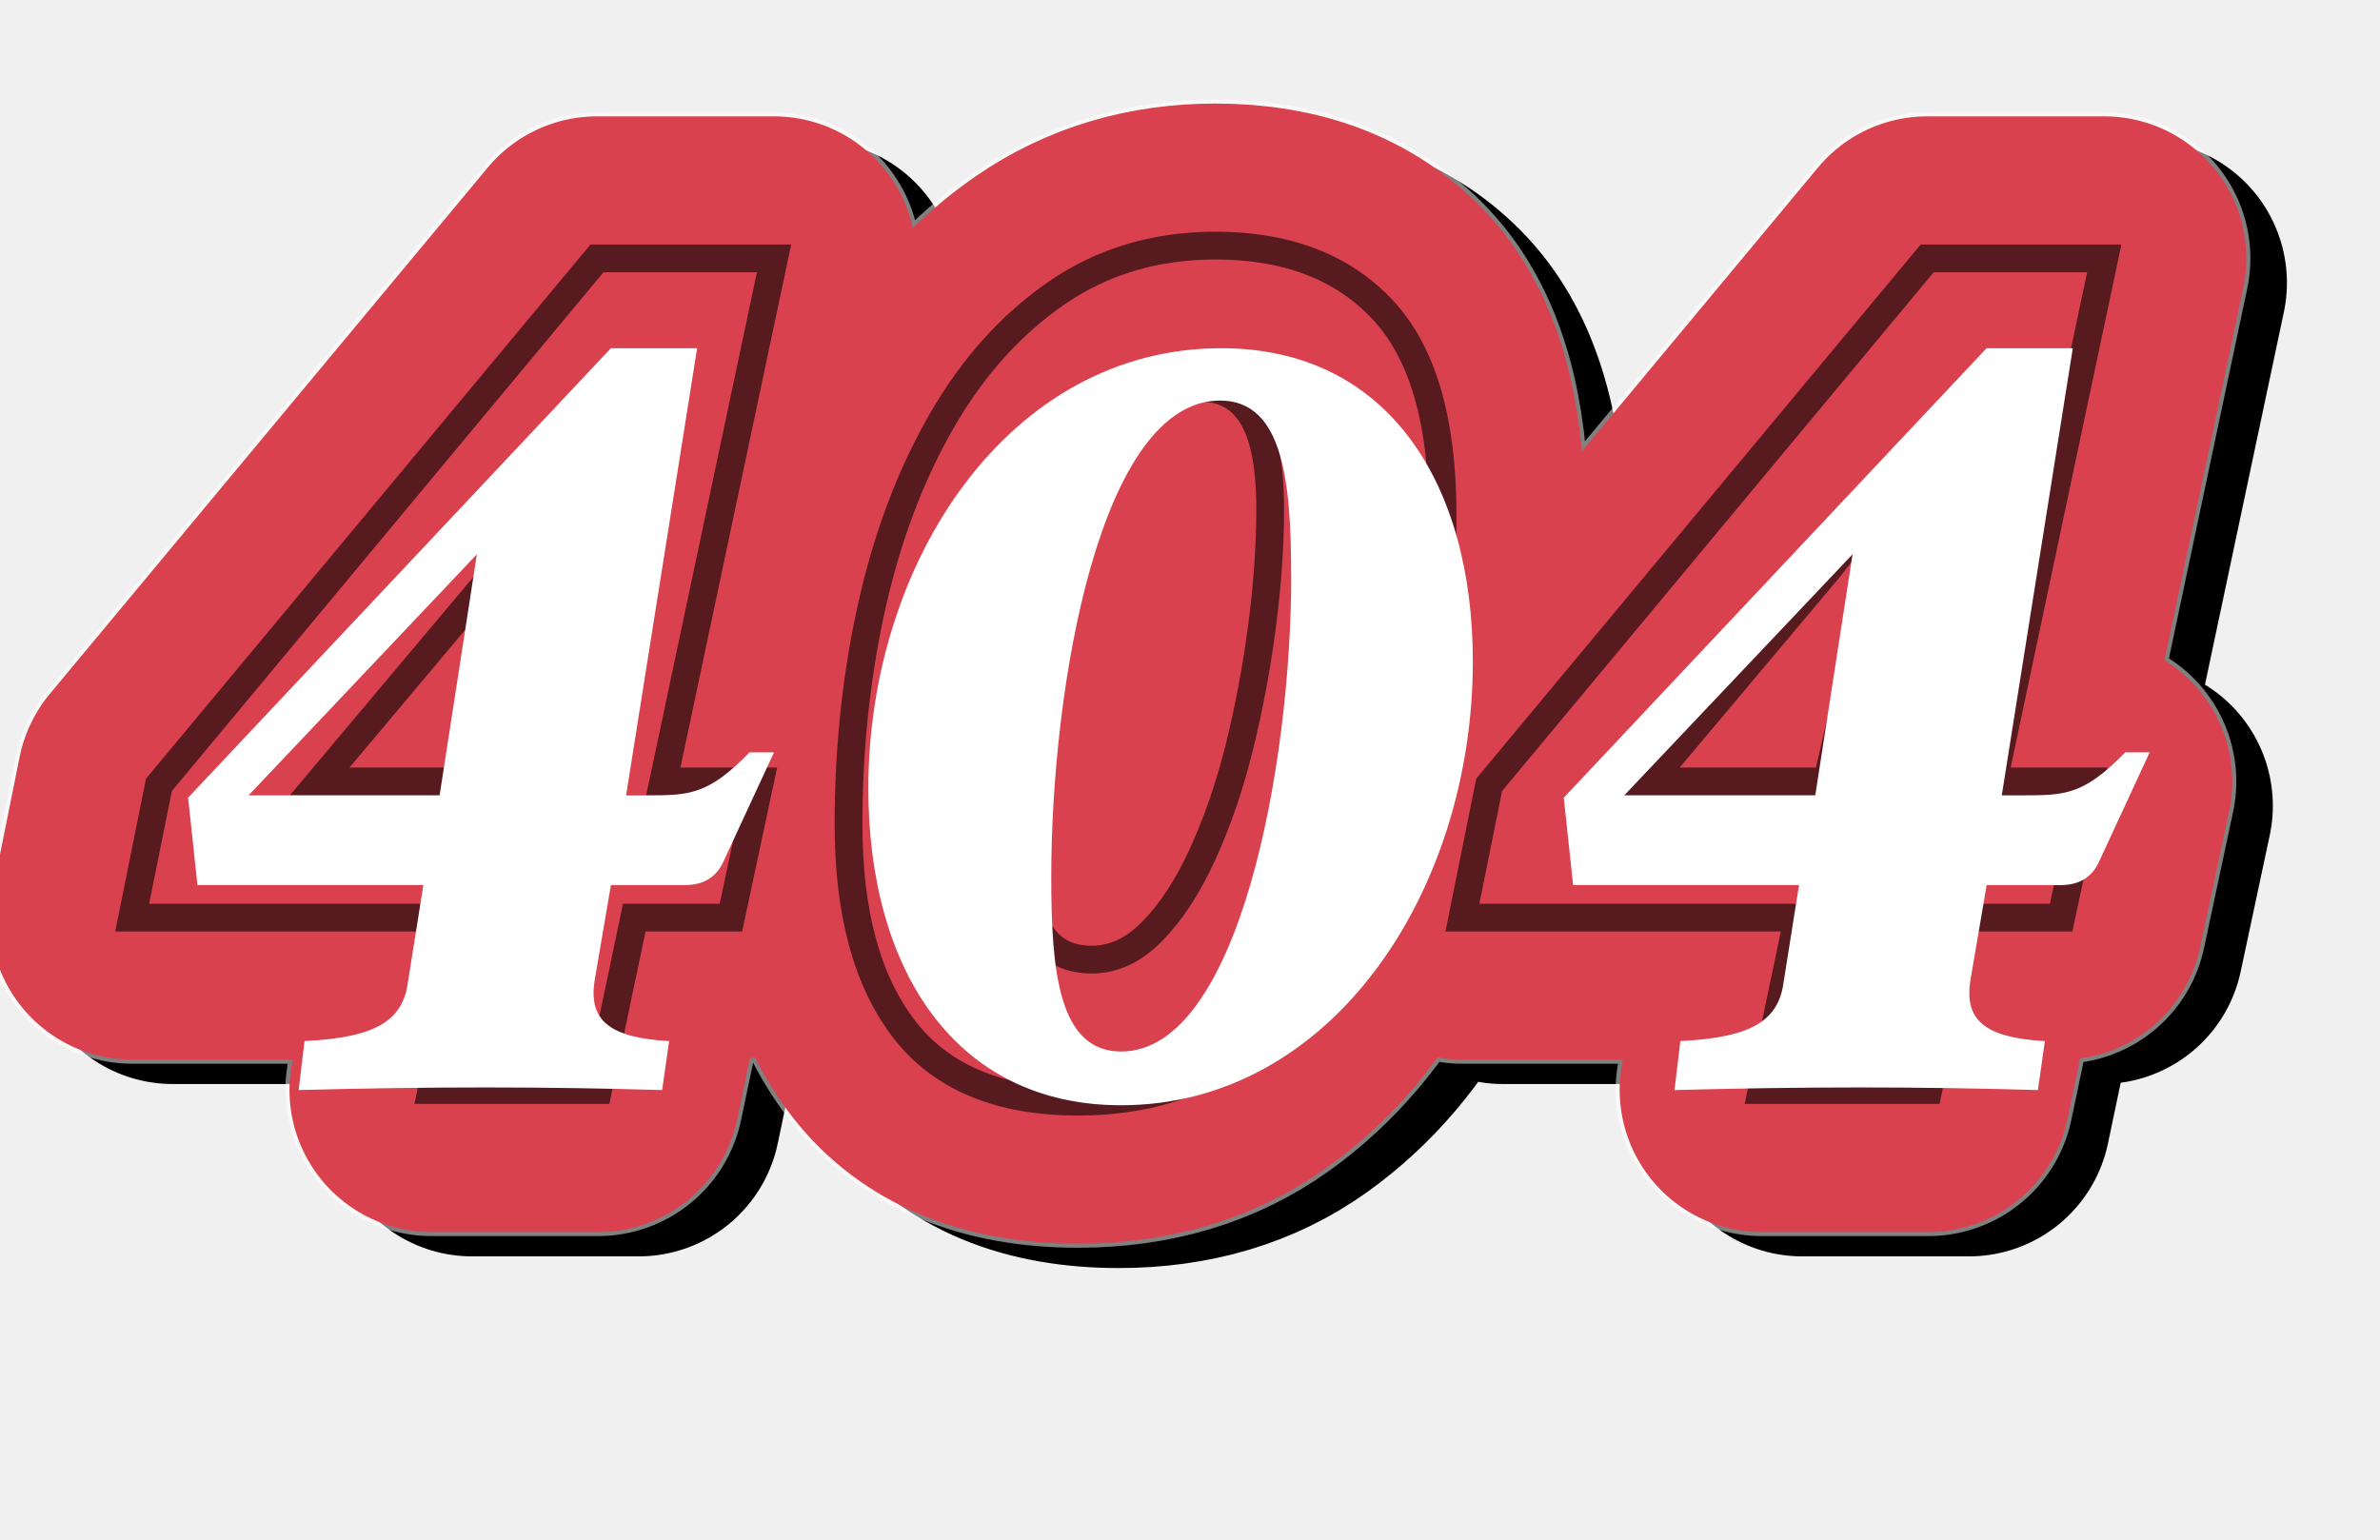
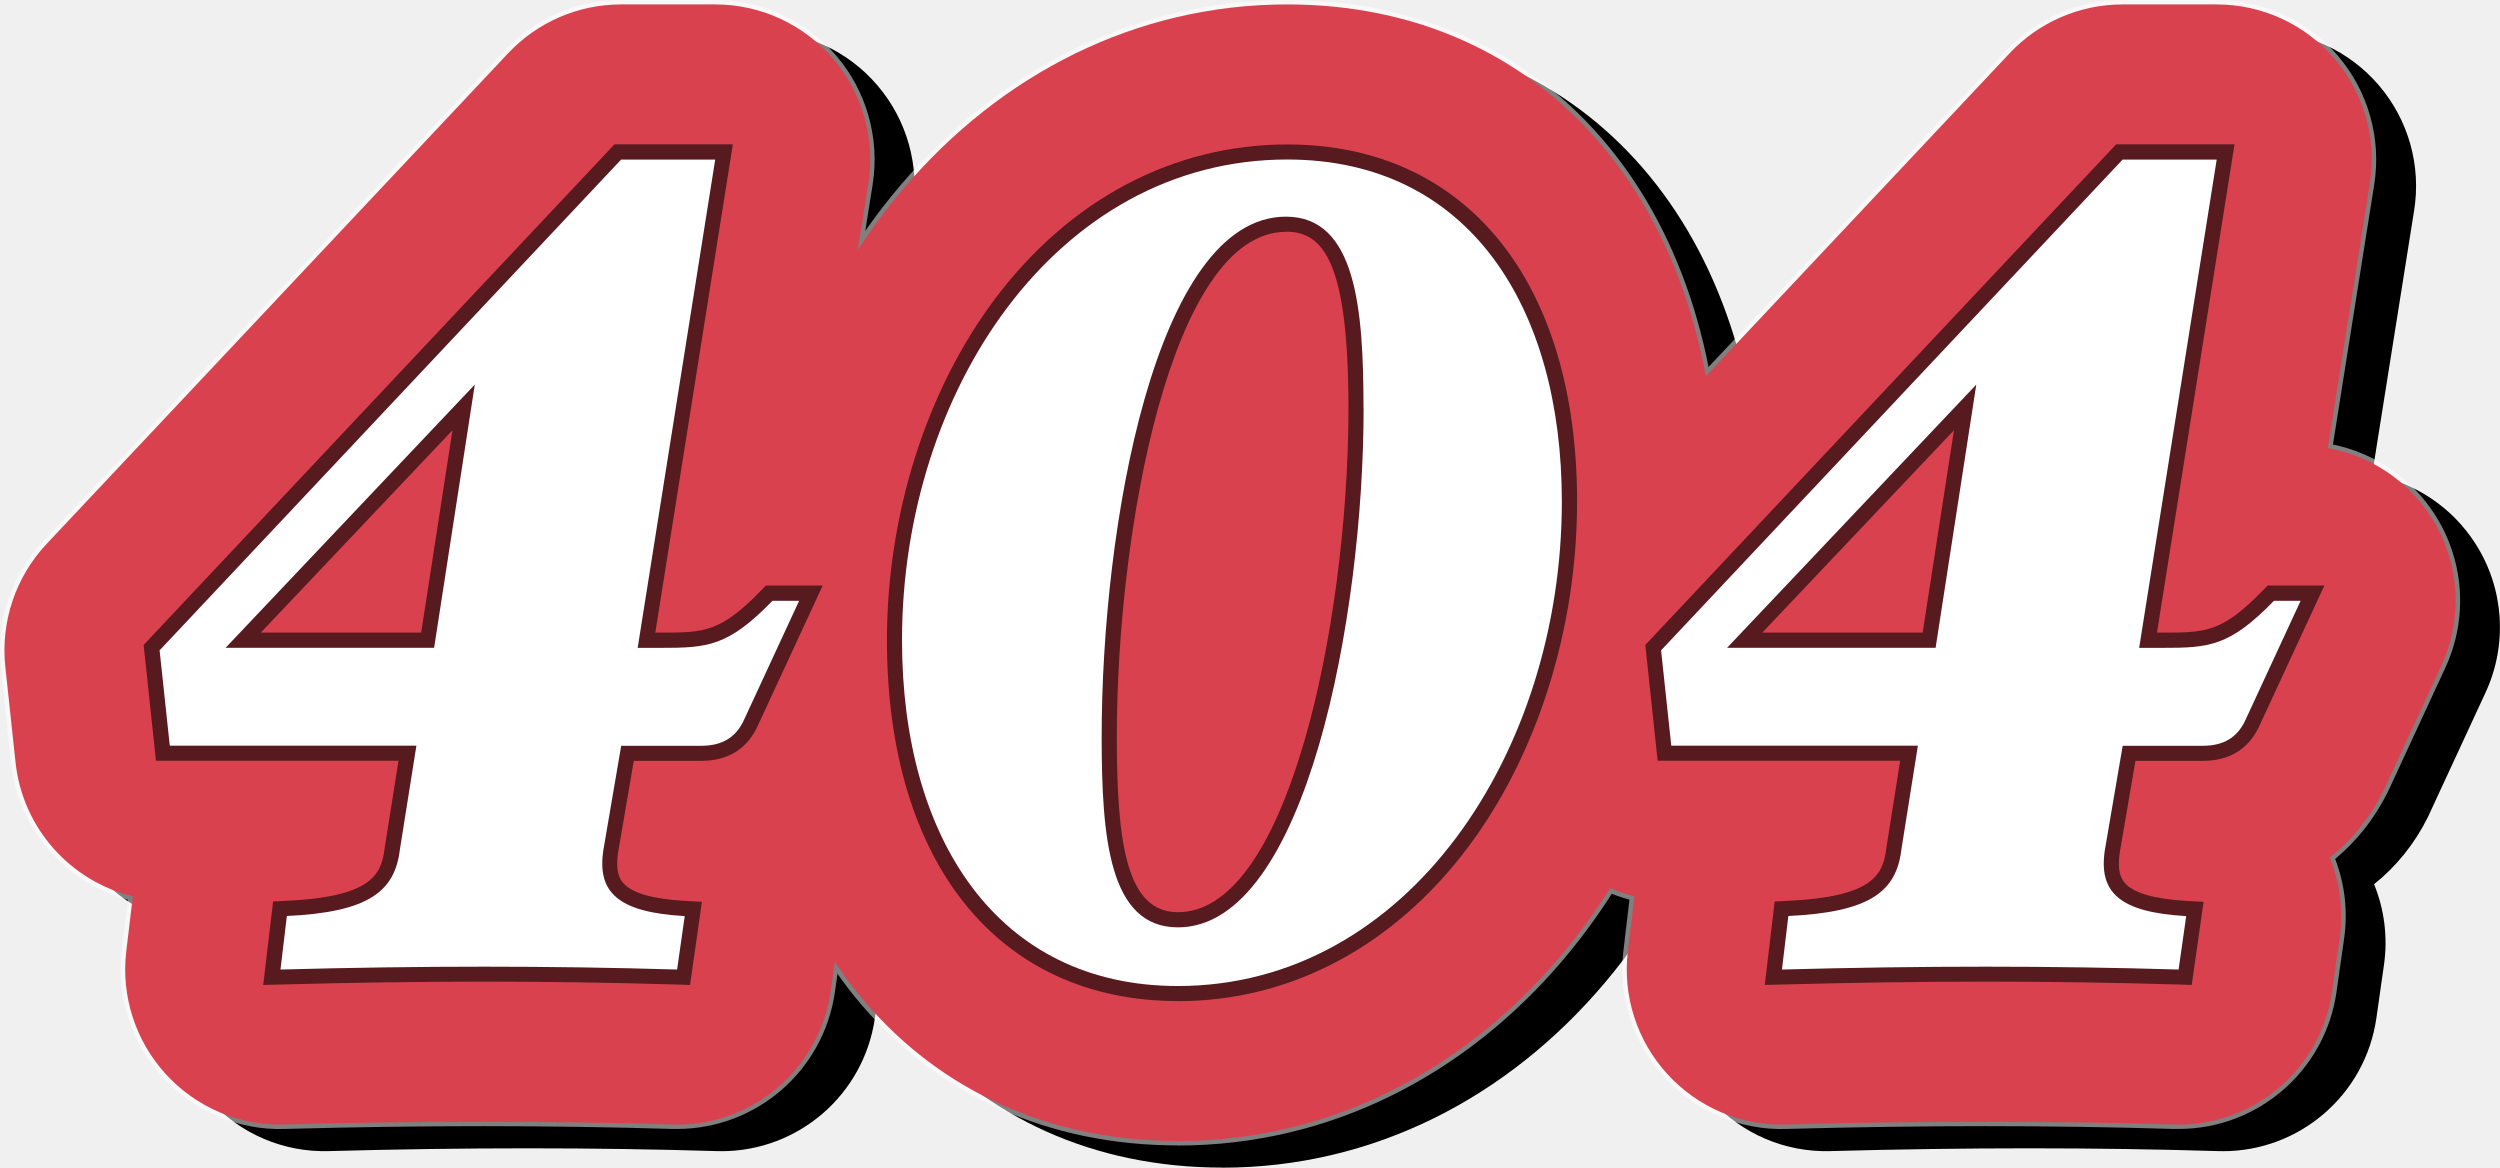
- <svg xmlns="http://www.w3.org/2000/svg" id="Layer_2" viewBox="0 0 293.16 189.65">
+ <svg xmlns="http://www.w3.org/2000/svg" id="Layer_2" viewBox="0 0 282.12 131.76">
  <defs>
-     <style>.cls-1{stroke:#fff;stroke-width:36px;}.cls-1,.cls-2,.cls-3,.cls-4{fill:none;font-family:ArgentCF-BoldItalic, 'Argent CF';font-size:143.48px;font-style:italic;font-weight:700;letter-spacing:.02em;}.cls-1,.cls-3,.cls-4{stroke-linejoin:round;}.cls-5{fill:#fff;}.cls-6{opacity:.6;}.cls-7{opacity:.5;}.cls-2{stroke-linecap:round;stroke-miterlimit:16;stroke-width:3.42px;}.cls-2,.cls-4{stroke:#000;}.cls-3{stroke:#d9414e;}.cls-3,.cls-4{stroke-width:35px;}</style>
+     <style>.cls-1{fill:#fff;}.cls-2{fill:#d9414e;}.cls-3{opacity:.6;}.cls-4{opacity:.5;}</style>
  </defs>
-   <g id="Layer_1-2">
-     <text class="cls-4" transform="translate(23 137.29)">
-       <tspan x="0" y="0">404</tspan>
-     </text>
-     <g class="cls-7">
-       <text class="cls-1" transform="translate(18 134.29)">
-         <tspan x="0" y="0">404</tspan>
-       </text>
+   <g id="exported">
+     <path d="m81.4,129.9c-.18,0-.35,0-.53,0-13.94-.42-28.26-.42-43.77,0-5.09.15-9.97-1.94-13.4-5.7s-5.05-8.82-4.45-13.86l.72-6.03c0-.05.01-.1.02-.16-7.02-1.71-12.45-7.67-13.24-15.15l-1.15-10.76c-.54-5.07,1.16-10.13,4.65-13.85L62.34,9.01c3.31-3.52,7.92-5.51,12.75-5.51h10.62c5.12,0,9.98,2.24,13.31,6.14s4.78,9.05,3.97,14.11l-4.74,29.81c4.76.85,9.02,3.65,11.67,7.81,3.22,5.03,3.64,11.36,1.13,16.78l-6.31,13.63c-.07.16-.15.31-.22.47-1.5,3.01-3.57,5.55-6.05,7.53,1.16,2.85,1.56,5.98,1.12,9.08l-.86,6.03c-1.24,8.64-8.64,15.02-17.32,15.02Z" />
+     <path d="m137.93,131.76c-29.09,0-48.63-22.72-48.63-56.53,0-40.23,26.78-71.73,60.97-71.73,29,0,48.49,22.54,48.49,56.1,0,40.47-26.72,72.17-60.83,72.17Z" />
+     <path d="m250.85,129.9c-.18,0-.35,0-.53,0-13.94-.42-28.26-.42-43.77,0-5.08.15-9.97-1.94-13.4-5.7-3.43-3.76-5.05-8.82-4.45-13.87l.72-6.03c0-.05.01-.1.02-.15-7.02-1.71-12.45-7.67-13.24-15.15l-1.15-10.76c-.54-5.07,1.16-10.13,4.65-13.85l52.08-55.38c3.31-3.52,7.92-5.51,12.75-5.51h10.62c5.12,0,9.98,2.24,13.31,6.14s4.78,9.05,3.97,14.11l-4.74,29.81c4.76.85,9.02,3.65,11.67,7.81,3.22,5.03,3.64,11.36,1.13,16.78l-6.31,13.63c-.07.16-.15.31-.22.47-1.5,3.01-3.57,5.55-6.05,7.53,1.16,2.85,1.56,5.98,1.12,9.08l-.86,6.03c-1.24,8.64-8.64,15.02-17.32,15.02Z" />
+     <g class="cls-4">
+       <path class="cls-1" d="m76.4,127.4c-.18,0-.36,0-.55,0-13.93-.42-28.24-.42-43.74,0-5.22.17-10.26-2-13.78-5.86-3.52-3.86-5.2-9.07-4.58-14.26l.68-5.75c-7.01-1.9-12.39-7.93-13.19-15.47L.1,75.29c-.56-5.22,1.19-10.42,4.79-14.24L56.97,5.67c3.4-3.62,8.15-5.67,13.11-5.67h10.62c5.27,0,10.27,2.31,13.69,6.31,3.42,4.01,4.91,9.31,4.09,14.51l-4.66,29.34c4.7.97,8.88,3.8,11.52,7.94,3.31,5.18,3.75,11.68,1.16,17.26l-6.31,13.63c-.08.16-.15.32-.23.48-1.48,2.96-3.49,5.47-5.89,7.46,1.09,2.83,1.45,5.93,1.01,8.99l-.86,6.03c-1.27,8.89-8.89,15.45-17.81,15.45Z" />
+       <path class="cls-1" d="m132.93,129.26c-29.39,0-49.13-22.92-49.13-57.03C83.79,31.73,110.79,0,145.26,0c29.3,0,48.99,22.74,48.99,56.6,0,40.75-26.94,72.67-61.33,72.67Z" />
+       <path class="cls-1" d="m245.85,127.4c-.18,0-.36,0-.55,0-13.93-.42-28.24-.42-43.74,0-5.21.17-10.26-2-13.78-5.86-3.52-3.86-5.2-9.07-4.58-14.26l.68-5.75c-7.01-1.9-12.39-7.93-13.19-15.47l-1.15-10.76c-.56-5.22,1.19-10.42,4.79-14.24L226.42,5.67c3.4-3.62,8.15-5.67,13.11-5.67h10.62c5.27,0,10.27,2.31,13.69,6.31,3.42,4.01,4.91,9.31,4.09,14.51l-4.66,29.34c4.7.97,8.88,3.8,11.52,7.94,3.31,5.18,3.75,11.68,1.16,17.26l-6.31,13.63c-.08.16-.15.32-.23.48-1.48,2.96-3.49,5.47-5.89,7.46,1.09,2.83,1.45,5.93,1.01,8.99l-.86,6.03c-1.27,8.89-8.89,15.45-17.81,15.45Z" />
    </g>
-     <text class="cls-3" transform="translate(18 134.29)">
-       <tspan x="0" y="0">404</tspan>
-     </text>
-     <g class="cls-6">
-       <text class="cls-2" transform="translate(18 134.29)">
-         <tspan x="0" y="0">404</tspan>
-       </text>
+     <path class="cls-2" d="m76.4,126.9c-.18,0-.35,0-.53,0-13.94-.42-28.26-.42-43.77,0-5.09.16-9.97-1.94-13.4-5.7-3.43-3.76-5.05-8.82-4.45-13.86l.72-6.03c0-.05.01-.1.02-.16-7.02-1.71-12.45-7.67-13.24-15.15l-1.15-10.76c-.54-5.07,1.16-10.13,4.65-13.85L57.34,6.01c3.31-3.52,7.92-5.51,12.75-5.51h10.62c5.12,0,9.98,2.24,13.31,6.14s4.78,9.05,3.97,14.11l-4.74,29.81c4.76.85,9.02,3.65,11.67,7.81,3.22,5.03,3.64,11.36,1.13,16.78l-6.31,13.63c-.07.16-.15.31-.22.47-1.5,3.01-3.57,5.55-6.05,7.53,1.16,2.85,1.56,5.98,1.12,9.08l-.86,6.03c-1.24,8.64-8.64,15.02-17.32,15.02Z" />
+     <path class="cls-2" d="m132.93,128.76c-29.09,0-48.63-22.72-48.63-56.53C84.29,32.01,111.07.5,145.26.5c29,0,48.49,22.54,48.49,56.1,0,40.47-26.72,72.17-60.83,72.17Z" />
+     <path class="cls-2" d="m245.85,126.9c-.18,0-.35,0-.53,0-13.94-.42-28.26-.42-43.77,0-5.07.16-9.97-1.94-13.4-5.7-3.43-3.76-5.05-8.82-4.45-13.87l.72-6.03c0-.05.01-.1.02-.15-7.02-1.71-12.45-7.67-13.24-15.15l-1.15-10.76c-.54-5.07,1.16-10.13,4.65-13.85L226.78,6.01c3.31-3.52,7.92-5.51,12.75-5.51h10.62c5.12,0,9.98,2.24,13.31,6.14s4.78,9.05,3.97,14.11l-4.74,29.81c4.76.85,9.02,3.65,11.67,7.81,3.22,5.03,3.64,11.36,1.13,16.78l-6.31,13.63c-.07.16-.15.31-.22.47-1.5,3.01-3.57,5.55-6.05,7.53,1.16,2.85,1.56,5.98,1.12,9.08l-.86,6.03c-1.24,8.64-8.64,15.02-17.32,15.02Z" />
+     <g class="cls-3">
+       <path d="m29.7,111.16l1.12-9.43,1.44-.07c9.7-.45,10.79-2.97,11.15-5.96l1.56-9.85h-27.37l-1.39-13.07,53.13-56.49h13.36l-8.75,55.1h.58c4.91,0,6.74,0,11.4-4.79l.5-.52h6.41l-7.44,16.06c-1.24,2.48-3.35,3.72-6.28,3.72h-7.6l-1.77,10.34c-.31,2.06.15,2.92.53,3.39.95,1.17,3.33,1.87,7.07,2.08l1.86.1-1.34,9.38-1.53-.05c-14.25-.43-28.86-.43-44.67,0l-1.98.05Zm24.9-3.79c6.92,0,13.66.09,20.32.28l.39-2.72c-3.84-.42-6.24-1.43-7.67-3.19-1.23-1.52-1.64-3.51-1.25-6.08l2.26-13.22h10.48c2.04,0,2.74-.86,3.21-1.78l4.86-10.49c-4.68,4.44-7.41,4.64-12.66,4.64h-4.58l8.75-55.1h-7.88l-51.04,54.27.9,8.45h28.3l-2.18,13.74c-.67,5.55-4.45,8.17-12.93,8.81l-.31,2.65c7.23-.18,14.22-.27,21.04-.27Zm-4.15-32.56h-28.96l34.62-36.56-5.65,36.56Zm-21.02-3.42h18.1l3.53-22.84-21.63,22.84Z" />
+       <path d="m132.93,112.97c-20.26,0-32.84-15.61-32.84-40.73,0-14.22,4.48-28.31,12.29-38.64,8.43-11.16,20.11-17.3,32.89-17.3,20.17,0,32.7,15.44,32.7,40.3,0,14.34-4.47,28.54-12.27,38.96-8.41,11.23-20.05,17.42-32.77,17.42Zm12.34-93.26c-20.53,0-41.77,19.65-41.77,52.53,0,23.02,11.28,37.32,29.43,37.32,20.46,0,41.62-19.81,41.62-52.96,0-17.83-7.69-36.89-29.28-36.89Zm-12.34,86.66c-10.32,0-10.32-14.54-10.32-23.23,0-13.4,1.84-27.85,4.93-38.63,4.07-14.23,10.15-21.76,17.59-21.76,10.46,0,10.46,14.63,10.46,23.37,0,19.66-5.54,60.25-22.66,60.25Zm12.2-80.21c-13.03,0-19.1,34-19.1,56.97,0,12.23,1.15,19.81,6.9,19.81s10.63-6.86,14.27-19.32c3.07-10.5,4.97-24.87,4.97-37.51,0-16.56-2.82-19.96-7.04-19.96Z" />
+       <path d="m199.15,111.16l1.12-9.43,1.45-.07c9.7-.45,10.79-2.97,11.15-5.96l1.56-9.85h-27.37l-1.39-13.07,53.13-56.49h13.36l-8.75,55.1h.58c4.91,0,6.74,0,11.4-4.79l.5-.52h6.41l-7.44,16.06c-1.24,2.48-3.35,3.72-6.28,3.72h-7.6l-1.77,10.34c-.31,2.06.15,2.92.53,3.39.95,1.17,3.33,1.87,7.07,2.08l1.86.1-1.34,9.38-1.53-.05c-14.24-.43-28.85-.43-44.67,0l-1.98.05Zm24.9-3.79c6.92,0,13.66.09,20.32.28l.39-2.72c-3.84-.42-6.24-1.43-7.67-3.19-1.23-1.52-1.64-3.51-1.25-6.08l2.26-13.22h10.48c2.04,0,2.74-.86,3.21-1.78l4.86-10.49c-4.68,4.44-7.41,4.64-12.66,4.64h-4.58l8.75-55.1h-7.88l-51.04,54.27.9,8.45h28.3l-2.18,13.74c-.67,5.55-4.45,8.17-12.93,8.81l-.32,2.65c7.23-.18,14.22-.27,21.04-.27Zm-4.15-32.56h-28.96l34.62-36.56-5.65,36.56Zm-21.03-3.42h18.1l3.53-22.84-21.63,22.84Z" />
    </g>
-     <path class="cls-5" d="m37.51,128.26c9.18-.43,12.2-2.73,12.77-7.46l1.87-11.76h-27.83l-1.15-10.76,52.08-55.38h10.62l-8.75,55.1h2.58c5.31,0,7.6-.14,12.63-5.31h3.01l-6.31,13.63c-.86,1.72-2.3,2.73-4.74,2.73h-9.04l-2.01,11.76c-.72,4.74,1.58,7.03,9.18,7.46l-.86,6.03c-14.35-.43-28.84-.43-44.77,0l.72-6.03Zm-6.89-30.27h23.53l4.59-29.7-28.12,29.7Z" />
-     <path class="cls-5" d="m106.96,97.13c0-27.98,17.36-54.23,43.47-54.23,20.52,0,30.99,16.64,30.99,38.6,0,28.26-17.36,54.67-43.33,54.67-20.37,0-31.13-16.64-31.13-39.03Zm52.08-26.11c0-11.33-.86-21.67-8.75-21.67-14.78,0-20.8,35.15-20.8,58.68,0,11.48.86,21.52,8.61,21.52,14.49,0,20.95-35.3,20.95-58.54Z" />
-     <path class="cls-5" d="m206.96,128.26c9.18-.43,12.2-2.73,12.77-7.46l1.87-11.76h-27.83l-1.15-10.76,52.08-55.38h10.62l-8.75,55.1h2.58c5.31,0,7.6-.14,12.63-5.31h3.01l-6.31,13.63c-.86,1.72-2.29,2.73-4.73,2.73h-9.04l-2.01,11.76c-.72,4.74,1.58,7.03,9.18,7.46l-.86,6.03c-14.35-.43-28.84-.43-44.76,0l.72-6.03Zm-6.89-30.27h23.53l4.59-29.7-28.12,29.7Z" />
+     <path class="cls-1" d="m32.35,103.37c9.18-.43,12.19-2.73,12.77-7.46l1.87-11.76h-27.83l-1.15-10.76,52.08-55.38h10.62l-8.75,55.1h2.58c5.31,0,7.6-.14,12.63-5.31h3.01l-6.31,13.63c-.86,1.72-2.3,2.73-4.73,2.73h-9.04l-2.01,11.76c-.72,4.74,1.58,7.03,9.18,7.46l-.86,6.03c-14.35-.43-28.84-.43-44.76,0l.72-6.03Zm-6.89-30.27h23.53l4.59-29.7-28.12,29.7Z" />
+     <path class="cls-1" d="m101.79,72.23c0-27.98,17.36-54.23,43.47-54.23,20.52,0,30.99,16.64,30.99,38.6,0,28.26-17.36,54.67-43.33,54.67-20.37,0-31.13-16.64-31.13-39.03Zm52.08-26.11c0-11.33-.86-21.67-8.75-21.67-14.78,0-20.8,35.15-20.8,58.68,0,11.48.86,21.52,8.61,21.52,14.49,0,20.95-35.3,20.95-58.54Z" />
+     <path class="cls-1" d="m201.79,103.37c9.18-.43,12.2-2.73,12.77-7.46l1.87-11.76h-27.83l-1.15-10.76,52.08-55.38h10.62l-8.75,55.1h2.58c5.31,0,7.6-.14,12.63-5.31h3.01l-6.31,13.63c-.86,1.72-2.29,2.73-4.73,2.73h-9.04l-2.01,11.76c-.72,4.74,1.58,7.03,9.18,7.46l-.86,6.03c-14.35-.43-28.84-.43-44.76,0l.72-6.03Zm-6.89-30.27h23.53l4.59-29.7-28.12,29.7Z" />
  </g>
</svg>
